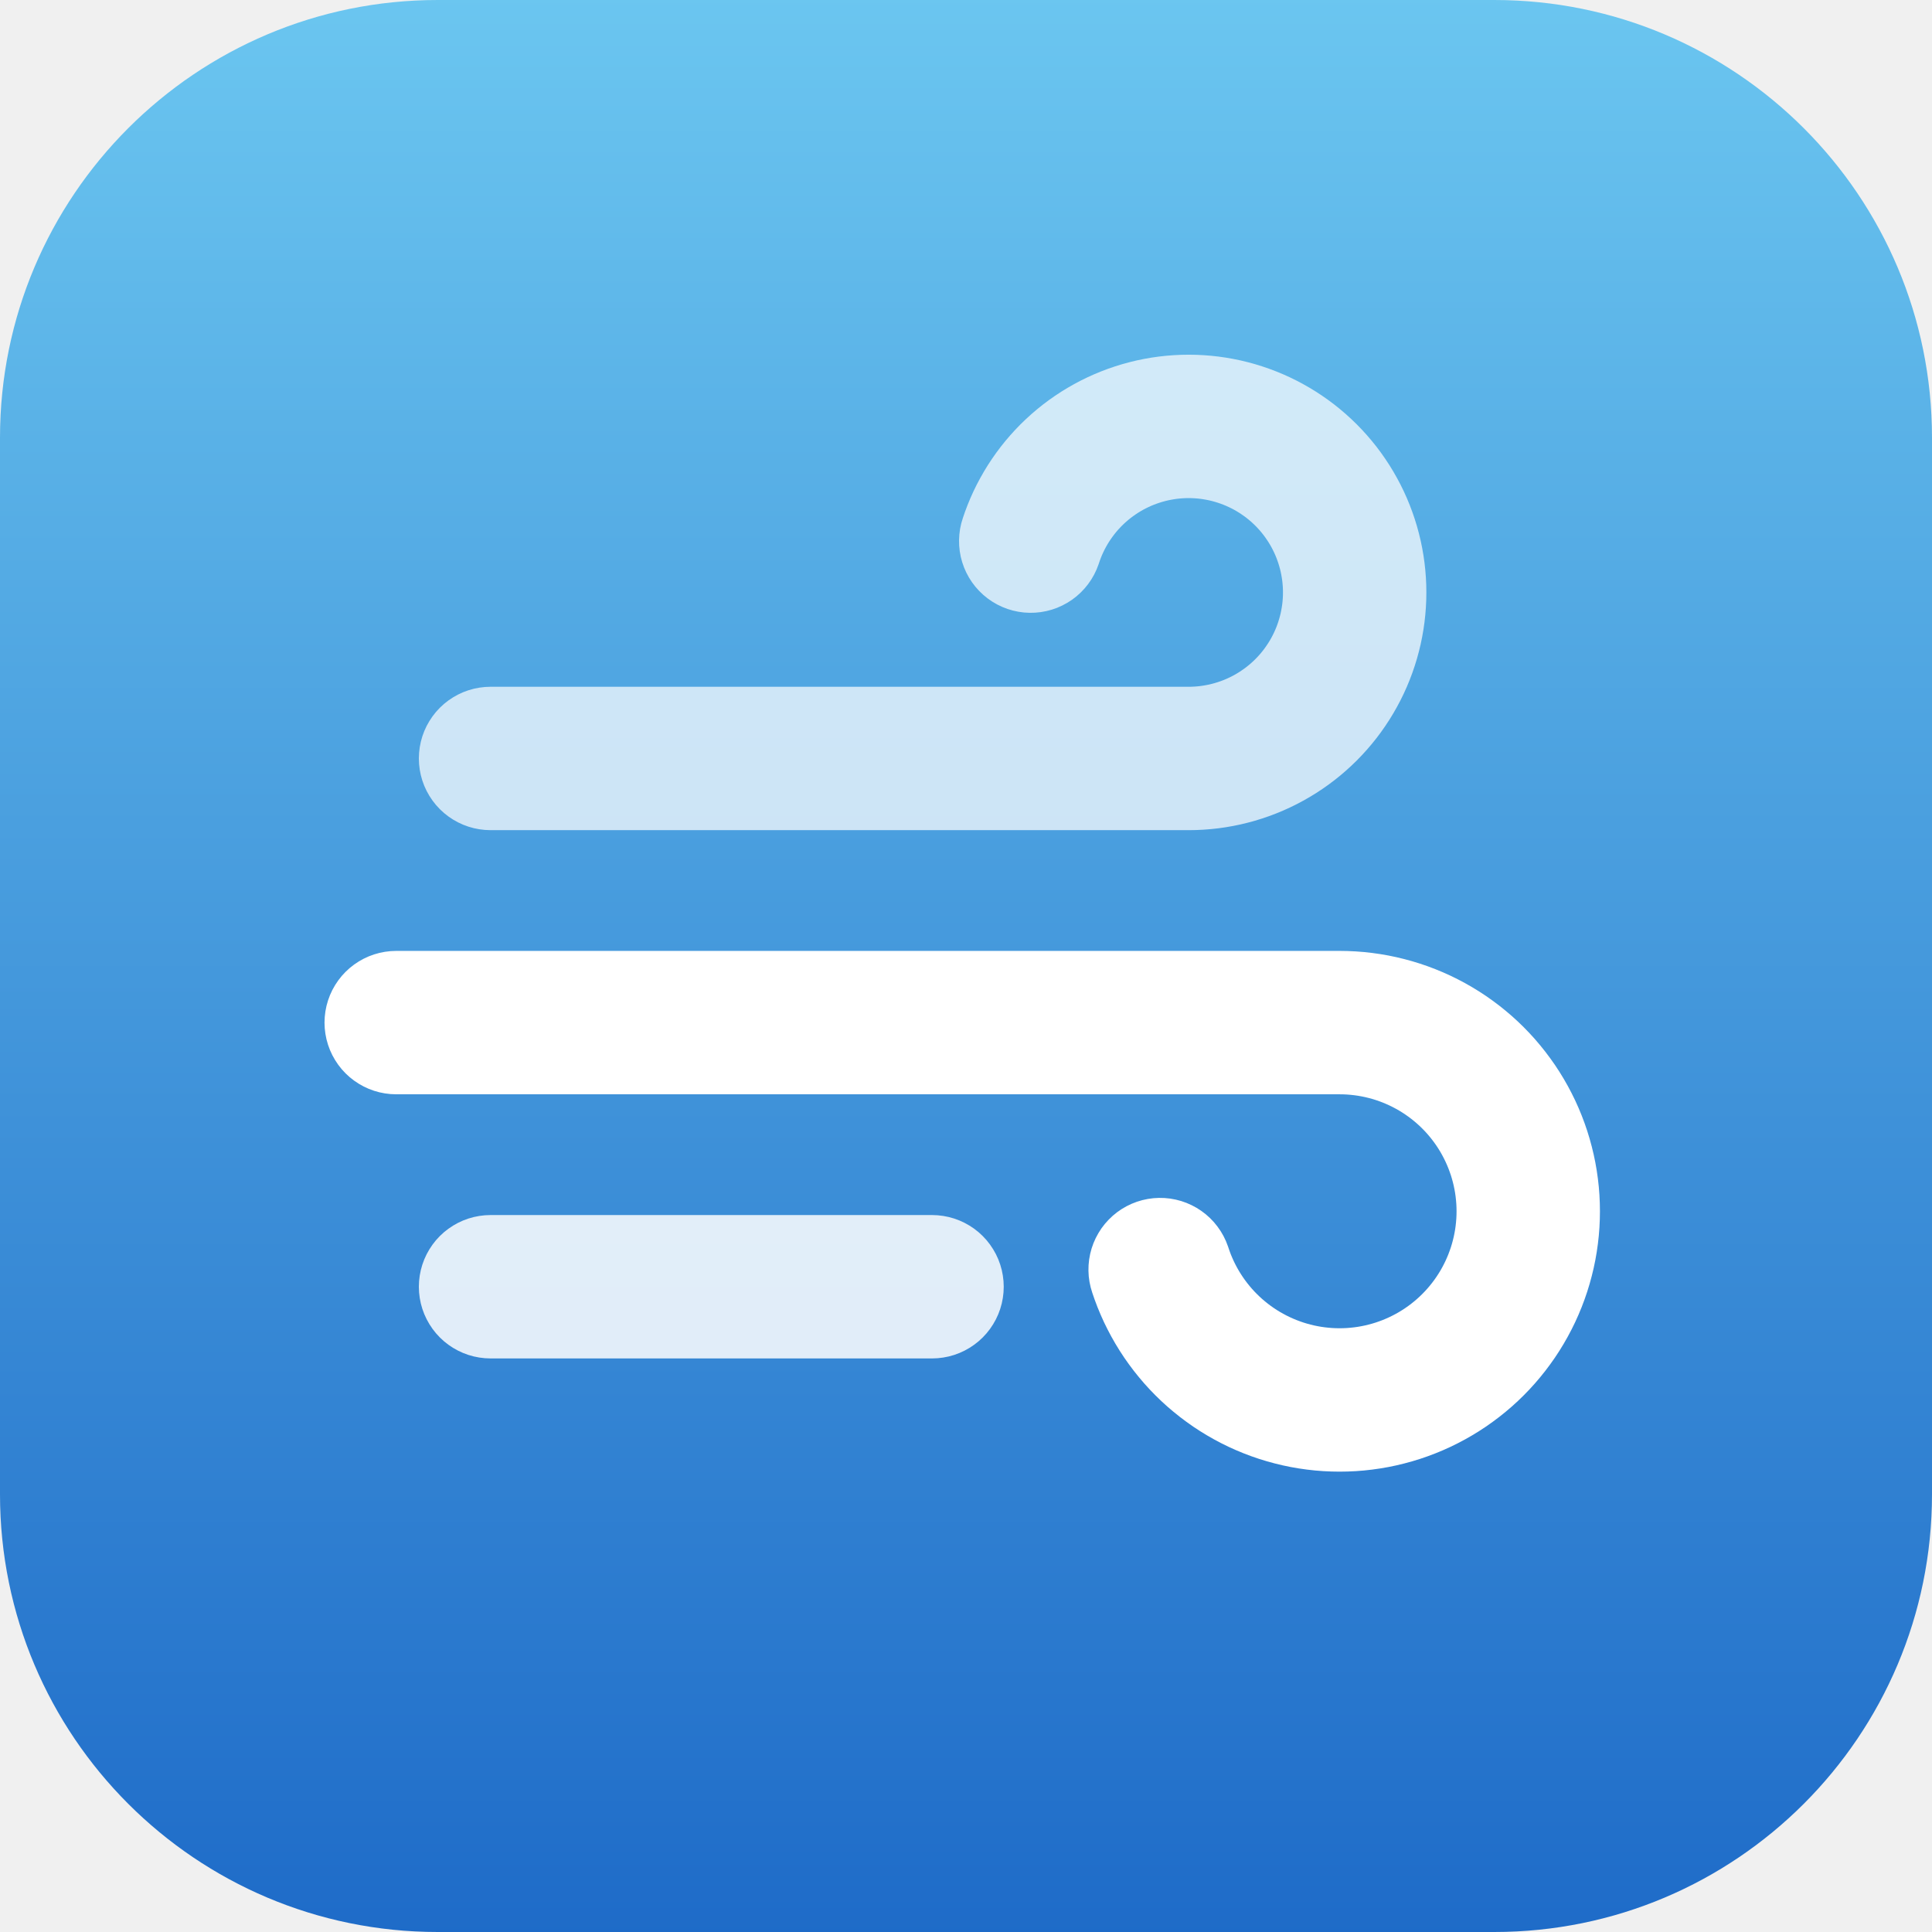
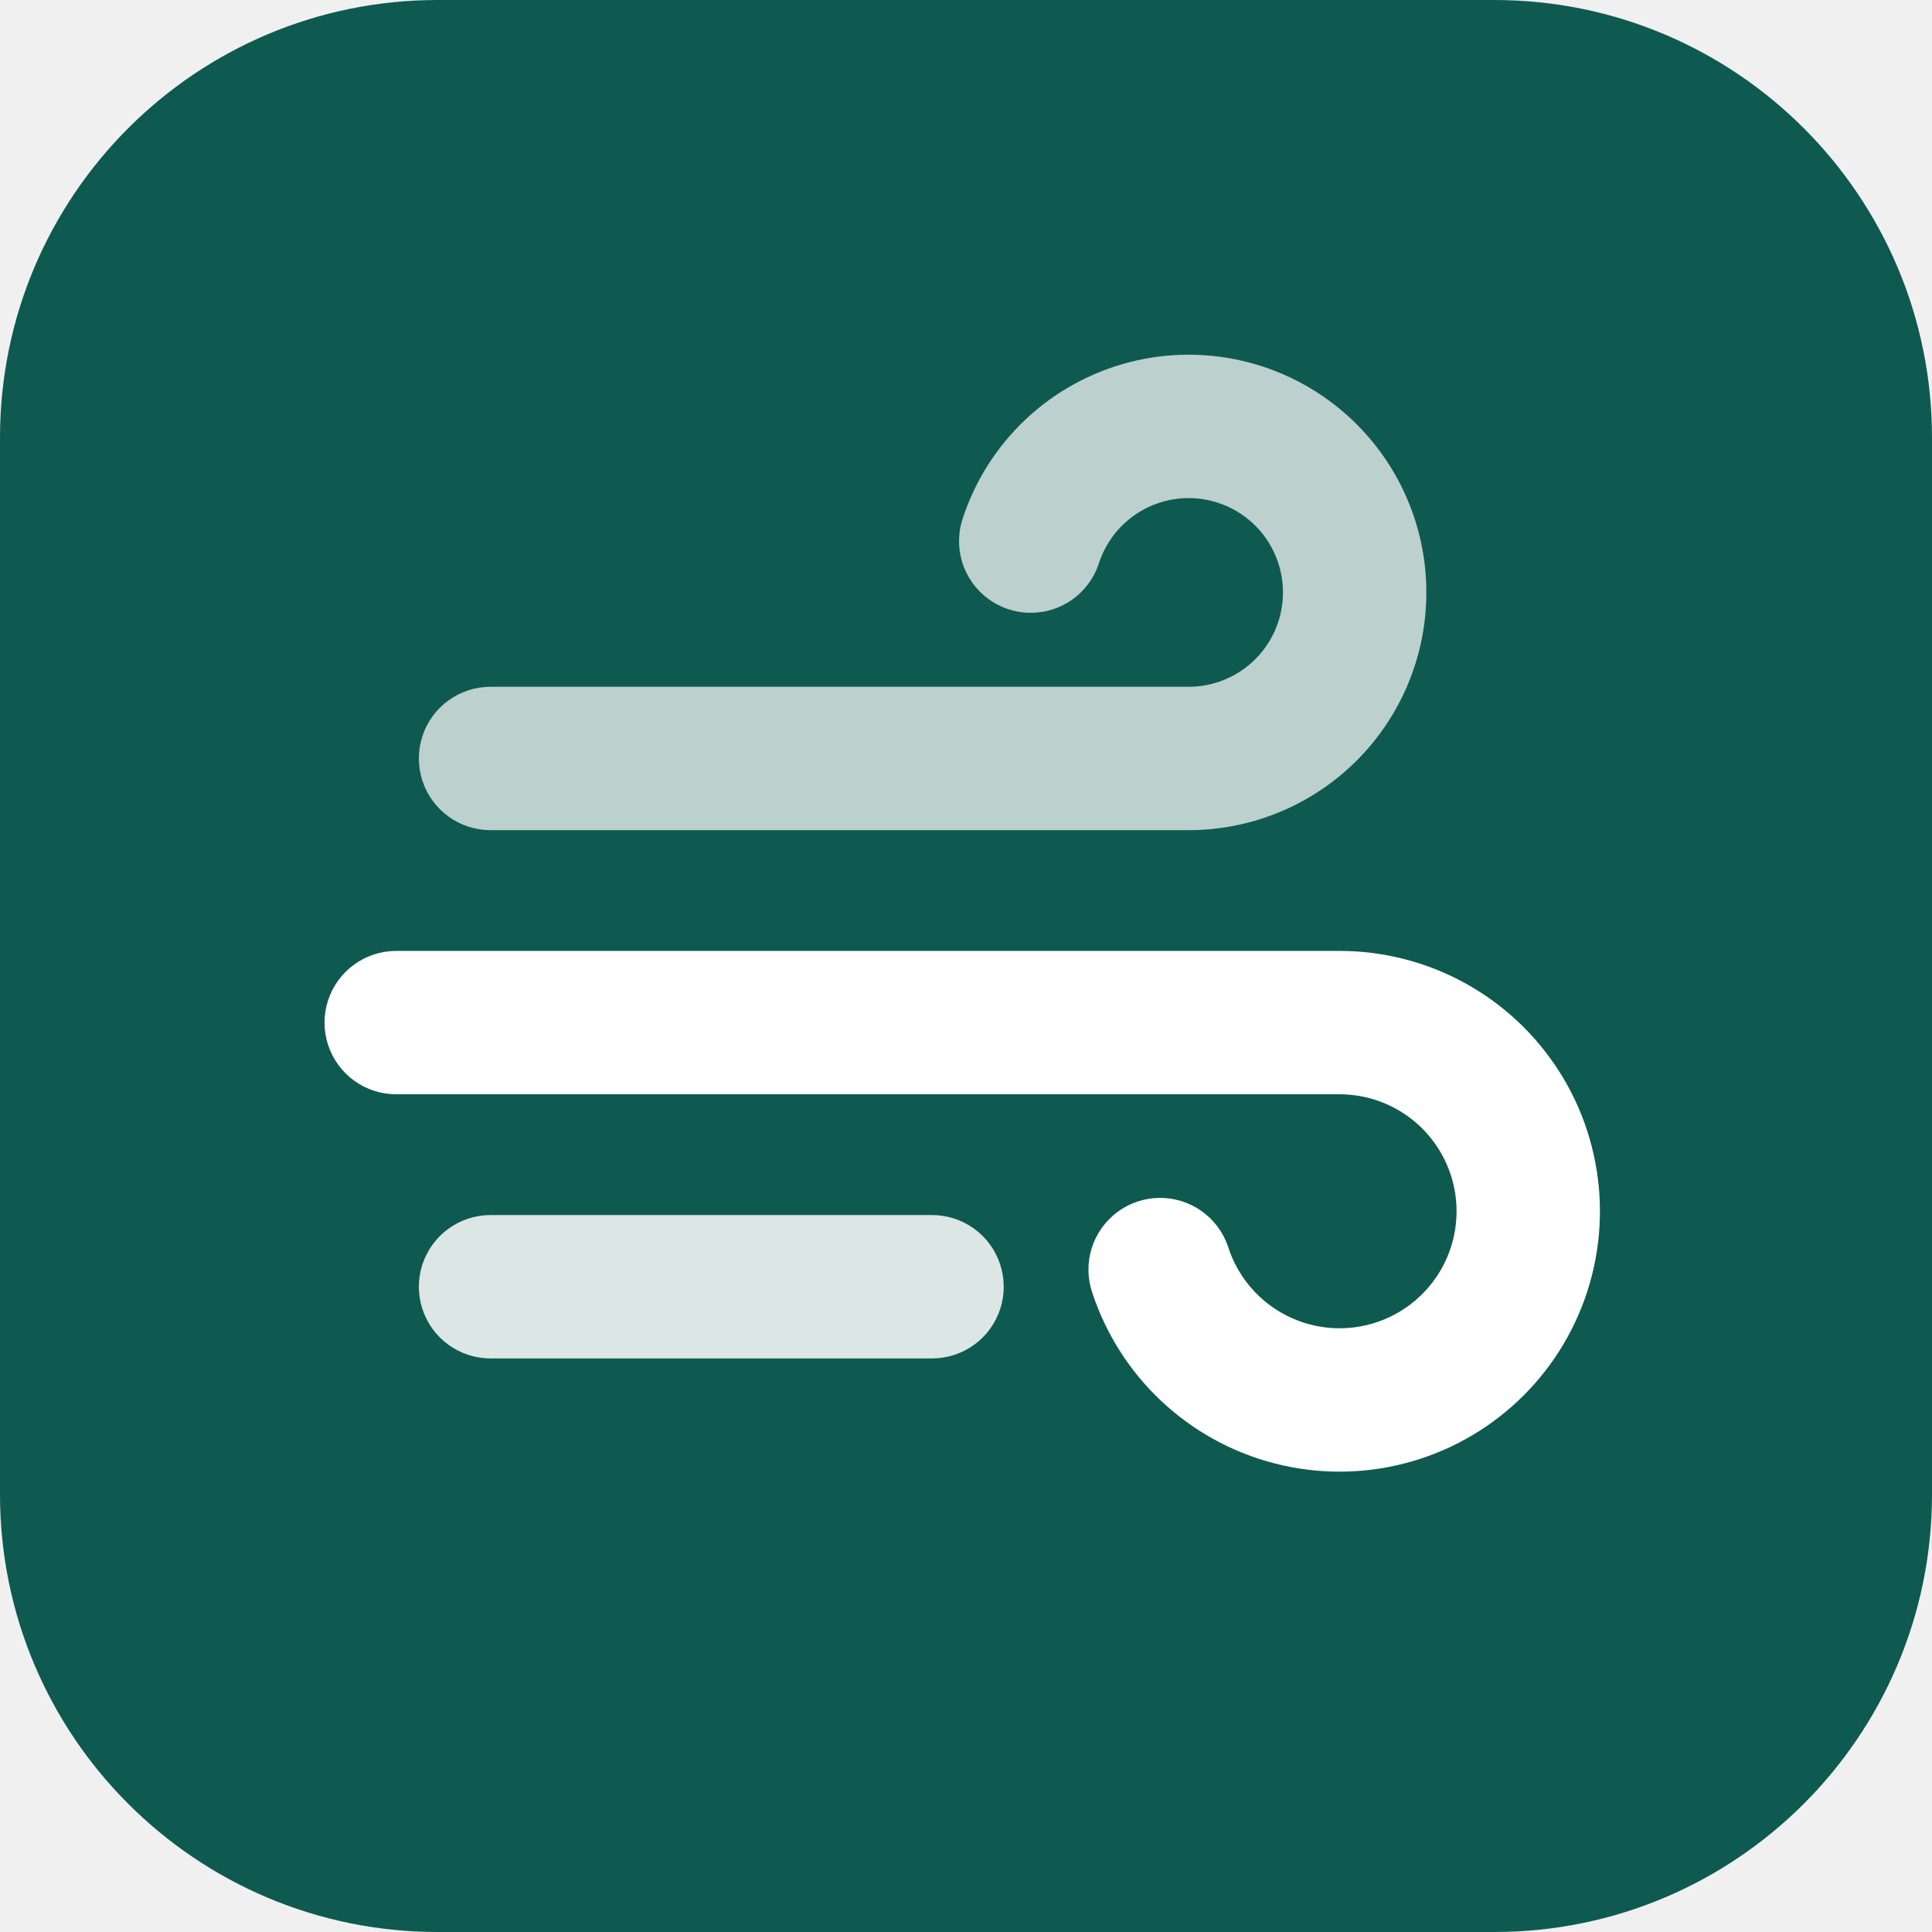
<svg xmlns="http://www.w3.org/2000/svg" width="1024" height="1024" viewBox="0 0 1024 1024">
  <defs>
-     <linearGradient id="bg" x1="0" y1="0" x2="0" y2="1">
-       <stop offset="0" stop-color="#6BC6F0" />
-       <stop offset="1" stop-color="#1E6BC8" />
-     </linearGradient>
    <clipPath id="squircle">
      <rect x="0" y="0" width="1024" height="1024" rx="232" />
    </clipPath>
  </defs>
  <g clip-path="url(#squircle)">
-     <rect width="1024" height="1024" fill="url(#bg)" />
+     <rect width="1024" height="1024" fill="#0E5A50" />
    <path d="M260.00,440.00 L266.17,440.00 L272.33,440.00 L278.50,440.00 L284.67,440.00 L290.83,440.00 L297.00,440.00 L303.17,440.00 L309.33,440.00 L315.50,440.00 L321.67,440.00 L327.83,440.00 L334.00,440.00 L340.17,440.00 L346.33,440.00 L352.50,440.00 L358.67,440.00 L364.83,440.00 L371.00,440.00 L377.17,440.00 L383.33,440.00 L389.50,440.00 L395.67,440.00 L401.83,440.00 L408.00,440.00 L414.17,440.00 L420.33,440.00 L426.50,440.00 L432.67,440.00 L438.83,440.00 L445.00,440.00 L451.17,440.00 L457.33,440.00 L463.50,440.00 L469.67,440.00 L475.83,440.00 L482.00,440.00 L488.17,440.00 L494.33,440.00 L500.50,440.00 L506.67,440.00 L512.83,440.00 L519.00,440.00 L525.17,440.00 L531.33,440.00 L537.50,440.00 L543.67,440.00 L549.83,440.00 L556.00,440.00 L562.17,440.00 L568.33,440.00 L574.50,440.00 L580.67,440.00 L586.83,440.00 L593.00,440.00 L599.17,440.00 L605.33,440.00 L611.50,440.00 L617.67,440.00 L623.83,440.00 L630.18,440.00 L633.96,439.94 L637.91,439.75 L641.86,439.44 L645.79,439.01 L649.71,438.45 L653.61,437.77 L657.49,436.97 L661.33,436.04 L665.15,435.00 L668.94,433.83 L672.68,432.55 L676.38,431.15 L680.04,429.64 L683.65,428.01 L687.20,426.27 L690.70,424.41 L694.14,422.45 L697.51,420.39 L700.82,418.21 L704.06,415.94 L707.23,413.56 L710.32,411.08 L713.33,408.51 L716.25,405.85 L719.10,403.10 L721.85,400.25 L724.51,397.33 L727.08,394.32 L729.56,391.23 L731.94,388.06 L734.21,384.82 L736.39,381.51 L738.45,378.14 L740.41,374.70 L742.27,371.20 L744.01,367.65 L745.64,364.04 L747.15,360.38 L748.55,356.68 L749.83,352.94 L751.00,349.15 L752.04,345.33 L752.97,341.49 L753.77,337.61 L754.45,333.71 L755.01,329.79 L755.44,325.86 L755.75,321.91 L755.94,317.96 L756.00,314.00 L755.94,310.04 L755.75,306.09 L755.44,302.14 L755.01,298.21 L754.45,294.29 L753.77,290.39 L752.97,286.51 L752.04,282.67 L751.00,278.85 L749.83,275.06 L748.55,271.32 L747.15,267.62 L745.64,263.96 L744.01,260.35 L742.27,256.80 L740.41,253.30 L738.45,249.86 L736.39,246.49 L734.21,243.18 L731.94,239.94 L729.56,236.77 L727.08,233.68 L724.51,230.67 L721.85,227.75 L719.10,224.90 L716.25,222.15 L713.33,219.49 L710.32,216.92 L707.23,214.44 L704.06,212.06 L700.82,209.79 L697.51,207.61 L694.14,205.55 L690.70,203.59 L687.20,201.73 L683.65,199.99 L680.04,198.36 L676.38,196.85 L672.68,195.45 L668.94,194.17 L665.15,193.00 L661.33,191.96 L657.49,191.03 L653.61,190.23 L649.71,189.55 L645.79,188.99 L641.86,188.56 L637.91,188.25 L633.96,188.06 L630.00,188.00 L626.04,188.06 L622.09,188.25 L618.14,188.56 L614.21,188.99 L610.29,189.55 L606.39,190.23 L602.51,191.03 L598.67,191.96 L594.85,193.00 L591.06,194.17 L587.32,195.45 L583.62,196.85 L579.96,198.36 L576.35,199.99 L572.80,201.73 L569.30,203.59 L565.86,205.55 L562.49,207.61 L559.18,209.79 L555.94,212.06 L552.77,214.44 L549.68,216.92 L546.67,219.49 L543.75,222.15 L540.90,224.90 L538.15,227.75 L535.49,230.67 L532.92,233.68 L530.44,236.77 L528.06,239.94 L525.79,243.18 L523.61,246.49 L521.55,249.86 L519.59,253.30 L517.73,256.80 L515.99,260.35 L514.36,263.96 L512.85,267.62 L511.45,271.32 L510.36,274.50 L510.36,274.50 L509.50,277.36 L508.87,280.27 L508.48,283.23 L508.31,286.21 L508.38,289.19 L508.69,292.16 L509.22,295.10 L509.99,297.98 L510.98,300.80 L512.18,303.52 L513.60,306.15 L515.22,308.66 L517.03,311.03 L519.02,313.25 L521.18,315.31 L523.49,317.19 L525.95,318.89 L528.53,320.39 L531.22,321.68 L534.00,322.76 L536.86,323.61 L539.77,324.24 L542.73,324.64 L545.71,324.80 L548.69,324.73 L551.66,324.43 L554.60,323.89 L557.48,323.13 L560.30,322.14 L563.02,320.93 L565.65,319.51 L568.16,317.90 L570.53,316.09 L572.75,314.10 L574.81,311.94 L576.70,309.62 L578.39,307.17 L579.89,304.59 L581.18,301.90 L582.26,299.12 L582.26,299.12 L582.96,297.06 L583.51,295.59 L584.11,294.14 L584.76,292.71 L585.45,291.30 L586.18,289.91 L586.96,288.55 L587.78,287.21 L588.65,285.90 L589.55,284.61 L590.49,283.35 L591.47,282.13 L592.49,280.93 L593.55,279.77 L594.64,278.64 L595.77,277.55 L596.93,276.49 L598.13,275.47 L599.35,274.49 L600.61,273.55 L601.90,272.65 L603.21,271.78 L604.55,270.96 L605.91,270.18 L607.30,269.45 L608.71,268.76 L610.14,268.11 L611.59,267.51 L613.06,266.96 L614.55,266.45 L616.05,265.99 L617.57,265.57 L619.09,265.20 L620.63,264.89 L622.18,264.62 L623.73,264.39 L625.29,264.22 L626.86,264.10 L628.43,264.02 L630.00,264.00 L631.57,264.02 L633.14,264.10 L634.71,264.22 L636.27,264.39 L637.82,264.62 L639.37,264.89 L640.91,265.20 L642.43,265.57 L643.95,265.99 L645.45,266.45 L646.94,266.96 L648.41,267.51 L649.86,268.11 L651.29,268.76 L652.70,269.45 L654.09,270.18 L655.45,270.96 L656.79,271.78 L658.10,272.65 L659.39,273.55 L660.65,274.49 L661.87,275.47 L663.07,276.49 L664.23,277.55 L665.36,278.64 L666.45,279.77 L667.51,280.93 L668.53,282.13 L669.51,283.35 L670.45,284.61 L671.35,285.90 L672.22,287.21 L673.04,288.55 L673.82,289.91 L674.55,291.30 L675.24,292.71 L675.89,294.14 L676.49,295.59 L677.04,297.06 L677.55,298.55 L678.01,300.05 L678.43,301.57 L678.80,303.09 L679.11,304.63 L679.38,306.18 L679.61,307.73 L679.78,309.29 L679.90,310.86 L679.98,312.43 L680.00,314.00 L679.98,315.57 L679.90,317.14 L679.78,318.71 L679.61,320.27 L679.38,321.82 L679.11,323.37 L678.80,324.91 L678.43,326.43 L678.01,327.95 L677.55,329.45 L677.04,330.94 L676.49,332.41 L675.89,333.86 L675.24,335.29 L674.55,336.70 L673.82,338.09 L673.04,339.45 L672.22,340.79 L671.35,342.10 L670.45,343.39 L669.51,344.65 L668.53,345.87 L667.51,347.07 L666.45,348.23 L665.36,349.36 L664.23,350.45 L663.07,351.51 L661.87,352.53 L660.65,353.51 L659.39,354.45 L658.10,355.35 L656.79,356.22 L655.45,357.04 L654.09,357.82 L652.70,358.55 L651.29,359.24 L649.86,359.89 L648.41,360.49 L646.94,361.04 L645.45,361.55 L643.95,362.01 L642.43,362.43 L640.91,362.80 L639.37,363.11 L637.82,363.38 L636.27,363.61 L634.71,363.78 L633.14,363.90 L631.57,363.98 L629.82,364.00 L623.83,364.00 L617.67,364.00 L611.50,364.00 L605.33,364.00 L599.17,364.00 L593.00,364.00 L586.83,364.00 L580.67,364.00 L574.50,364.00 L568.33,364.00 L562.17,364.00 L556.00,364.00 L549.83,364.00 L543.67,364.00 L537.50,364.00 L531.33,364.00 L525.17,364.00 L519.00,364.00 L512.83,364.00 L506.67,364.00 L500.50,364.00 L494.33,364.00 L488.17,364.00 L482.00,364.00 L475.83,364.00 L469.67,364.00 L463.50,364.00 L457.33,364.00 L451.17,364.00 L445.00,364.00 L438.83,364.00 L432.67,364.00 L426.50,364.00 L420.33,364.00 L414.17,364.00 L408.00,364.00 L401.83,364.00 L395.67,364.00 L389.50,364.00 L383.33,364.00 L377.17,364.00 L371.00,364.00 L364.83,364.00 L358.67,364.00 L352.50,364.00 L346.33,364.00 L340.17,364.00 L334.00,364.00 L327.83,364.00 L321.67,364.00 L315.50,364.00 L309.33,364.00 L303.17,364.00 L297.00,364.00 L290.83,364.00 L284.67,364.00 L278.50,364.00 L272.33,364.00 L266.17,364.00 L260.00,364.00 L260.00,364.00 L257.02,364.12 L254.06,364.47 L251.13,365.05 L248.26,365.86 L245.46,366.89 L242.75,368.14 L240.15,369.60 L237.66,371.26 L235.32,373.10 L233.13,375.13 L231.10,377.32 L229.26,379.66 L227.60,382.15 L226.14,384.75 L224.89,387.46 L223.86,390.26 L223.05,393.13 L222.47,396.06 L222.12,399.02 L222.00,402.00 L222.12,404.98 L222.47,407.94 L223.05,410.87 L223.86,413.74 L224.89,416.54 L226.14,419.25 L227.60,421.85 L229.26,424.34 L231.10,426.68 L233.13,428.87 L235.32,430.90 L237.66,432.74 L240.15,434.40 L242.75,435.86 L245.46,437.11 L248.26,438.14 L251.13,438.95 L254.06,439.53 L257.02,439.88 L260.00,440.00 Z" fill="#FFFFFF" opacity="0.72" />
    <path d="M210.00,580.00 L218.33,580.00 L226.67,580.00 L235.00,580.00 L243.33,580.00 L251.67,580.00 L260.00,580.00 L268.33,580.00 L276.67,580.00 L285.00,580.00 L293.33,580.00 L301.67,580.00 L310.00,580.00 L318.33,580.00 L326.67,580.00 L335.00,580.00 L343.33,580.00 L351.67,580.00 L360.00,580.00 L368.33,580.00 L376.67,580.00 L385.00,580.00 L393.33,580.00 L401.67,580.00 L410.00,580.00 L418.33,580.00 L426.67,580.00 L435.00,580.00 L443.33,580.00 L451.67,580.00 L460.00,580.00 L468.33,580.00 L476.67,580.00 L485.00,580.00 L493.33,580.00 L501.67,580.00 L510.00,580.00 L518.33,580.00 L526.67,580.00 L535.00,580.00 L543.33,580.00 L551.67,580.00 L560.00,580.00 L568.33,580.00 L576.67,580.00 L585.00,580.00 L593.33,580.00 L601.67,580.00 L610.00,580.00 L618.33,580.00 L626.67,580.00 L635.00,580.00 L643.33,580.00 L651.67,580.00 L660.00,580.00 L668.33,580.00 L676.67,580.00 L685.00,580.00 L693.33,580.00 L701.67,580.00 L709.84,580.00 L711.95,580.03 L713.89,580.12 L715.83,580.28 L717.77,580.49 L719.70,580.76 L721.62,581.10 L723.52,581.49 L725.42,581.95 L727.30,582.46 L729.16,583.03 L731.00,583.67 L732.82,584.35 L734.62,585.10 L736.40,585.90 L738.15,586.76 L739.87,587.67 L741.56,588.63 L743.22,589.65 L744.85,590.72 L746.44,591.84 L748.00,593.01 L749.52,594.23 L751.00,595.49 L752.44,596.80 L753.84,598.16 L755.20,599.56 L756.51,601.00 L757.77,602.48 L758.99,604.00 L760.16,605.56 L761.28,607.15 L762.35,608.78 L763.37,610.44 L764.33,612.13 L765.24,613.85 L766.10,615.60 L766.90,617.38 L767.65,619.18 L768.33,621.00 L768.97,622.84 L769.54,624.70 L770.05,626.58 L770.51,628.48 L770.90,630.38 L771.24,632.30 L771.51,634.23 L771.72,636.17 L771.88,638.11 L771.97,640.05 L772.00,642.00 L771.97,643.95 L771.88,645.89 L771.72,647.83 L771.51,649.77 L771.24,651.70 L770.90,653.62 L770.51,655.52 L770.05,657.42 L769.54,659.30 L768.97,661.16 L768.33,663.00 L767.65,664.82 L766.90,666.62 L766.10,668.40 L765.24,670.15 L764.33,671.87 L763.37,673.56 L762.35,675.22 L761.28,676.85 L760.16,678.44 L758.99,680.00 L757.77,681.52 L756.51,683.00 L755.20,684.44 L753.84,685.84 L752.44,687.20 L751.00,688.51 L749.52,689.77 L748.00,690.99 L746.44,692.16 L744.85,693.28 L743.22,694.35 L741.56,695.37 L739.87,696.33 L738.15,697.24 L736.40,698.10 L734.62,698.90 L732.82,699.65 L731.00,700.33 L729.16,700.97 L727.30,701.54 L725.42,702.05 L723.52,702.51 L721.62,702.90 L719.70,703.24 L717.77,703.51 L715.83,703.72 L713.89,703.88 L711.95,703.97 L710.00,704.00 L708.05,703.97 L706.11,703.88 L704.17,703.72 L702.23,703.51 L700.30,703.24 L698.38,702.90 L696.48,702.51 L694.58,702.05 L692.70,701.54 L690.84,700.97 L689.00,700.33 L687.18,699.65 L685.38,698.90 L683.60,698.10 L681.85,697.24 L680.13,696.33 L678.44,695.37 L676.78,694.35 L675.15,693.28 L673.56,692.16 L672.00,690.99 L670.48,689.77 L669.00,688.51 L667.56,687.20 L666.16,685.84 L664.80,684.44 L663.49,683.00 L662.23,681.52 L661.01,680.00 L659.84,678.44 L658.72,676.85 L657.65,675.22 L656.63,673.56 L655.67,671.87 L654.76,670.15 L653.90,668.40 L653.10,666.62 L652.35,664.82 L651.67,663.00 L650.85,660.59 L650.85,660.59 L649.77,657.81 L648.48,655.12 L646.98,652.54 L645.28,650.09 L643.40,647.77 L641.34,645.61 L639.12,643.62 L636.74,641.81 L634.24,640.19 L631.61,638.78 L628.88,637.57 L626.07,636.58 L623.18,635.82 L620.25,635.28 L617.28,634.98 L614.30,634.91 L611.32,635.07 L608.36,635.47 L605.44,636.10 L602.59,636.95 L599.80,638.03 L597.11,639.32 L594.53,640.82 L592.08,642.51 L589.76,644.40 L587.61,646.46 L585.61,648.68 L583.80,651.05 L582.19,653.56 L580.77,656.18 L579.56,658.91 L578.57,661.73 L577.81,664.61 L577.27,667.55 L576.97,670.52 L576.90,673.50 L577.06,676.48 L577.46,679.44 L578.09,682.35 L578.94,685.21 L578.94,685.21 L580.16,688.75 L581.69,692.80 L583.35,696.81 L585.13,700.76 L587.04,704.65 L589.07,708.48 L591.22,712.25 L593.48,715.94 L595.86,719.57 L598.36,723.11 L600.96,726.58 L603.67,729.96 L606.48,733.26 L609.40,736.47 L612.42,739.58 L615.53,742.60 L618.74,745.52 L622.04,748.33 L625.42,751.04 L628.89,753.64 L632.43,756.14 L636.06,758.52 L639.75,760.78 L643.52,762.93 L647.35,764.96 L651.24,766.87 L655.19,768.65 L659.20,770.31 L663.25,771.84 L667.36,773.25 L671.50,774.52 L675.68,775.66 L679.90,776.68 L684.14,777.56 L688.41,778.30 L692.70,778.91 L697.01,779.39 L701.33,779.73 L705.67,779.93 L710.00,780.00 L714.33,779.93 L718.67,779.73 L722.99,779.39 L727.30,778.91 L731.59,778.30 L735.86,777.56 L740.10,776.68 L744.32,775.66 L748.50,774.52 L752.64,773.25 L756.75,771.84 L760.80,770.31 L764.81,768.65 L768.76,766.87 L772.65,764.96 L776.48,762.93 L780.25,760.78 L783.94,758.52 L787.57,756.14 L791.11,753.64 L794.58,751.04 L797.96,748.33 L801.26,745.52 L804.47,742.60 L807.58,739.58 L810.60,736.47 L813.52,733.26 L816.33,729.96 L819.04,726.58 L821.64,723.11 L824.14,719.57 L826.52,715.94 L828.78,712.25 L830.93,708.48 L832.96,704.65 L834.87,700.76 L836.65,696.81 L838.31,692.80 L839.84,688.75 L841.25,684.64 L842.52,680.50 L843.66,676.32 L844.68,672.10 L845.56,667.86 L846.30,663.59 L846.91,659.30 L847.39,654.99 L847.73,650.67 L847.93,646.33 L848.00,642.00 L847.93,637.67 L847.73,633.33 L847.39,629.01 L846.91,624.70 L846.30,620.41 L845.56,616.14 L844.68,611.90 L843.66,607.68 L842.52,603.50 L841.25,599.36 L839.84,595.25 L838.31,591.20 L836.65,587.19 L834.87,583.24 L832.96,579.35 L830.93,575.52 L828.78,571.75 L826.52,568.06 L824.14,564.43 L821.64,560.89 L819.04,557.42 L816.33,554.04 L813.52,550.74 L810.60,547.53 L807.58,544.42 L804.47,541.40 L801.26,538.48 L797.96,535.67 L794.58,532.96 L791.11,530.36 L787.57,527.86 L783.94,525.48 L780.25,523.22 L776.48,521.07 L772.65,519.04 L768.76,517.13 L764.81,515.35 L760.80,513.69 L756.75,512.16 L752.64,510.75 L748.50,509.48 L744.32,508.34 L740.10,507.32 L735.86,506.44 L731.59,505.70 L727.30,505.09 L722.99,504.61 L718.67,504.27 L714.33,504.07 L710.16,504.00 L701.67,504.00 L693.33,504.00 L685.00,504.00 L676.67,504.00 L668.33,504.00 L660.00,504.00 L651.67,504.00 L643.33,504.00 L635.00,504.00 L626.67,504.00 L618.33,504.00 L610.00,504.00 L601.67,504.00 L593.33,504.00 L585.00,504.00 L576.67,504.00 L568.33,504.00 L560.00,504.00 L551.67,504.00 L543.33,504.00 L535.00,504.00 L526.67,504.00 L518.33,504.00 L510.00,504.00 L501.67,504.00 L493.33,504.00 L485.00,504.00 L476.67,504.00 L468.33,504.00 L460.00,504.00 L451.67,504.00 L443.33,504.00 L435.00,504.00 L426.67,504.00 L418.33,504.00 L410.00,504.00 L401.67,504.00 L393.33,504.00 L385.00,504.00 L376.67,504.00 L368.33,504.00 L360.00,504.00 L351.67,504.00 L343.33,504.00 L335.00,504.00 L326.67,504.00 L318.33,504.00 L310.00,504.00 L301.67,504.00 L293.33,504.00 L285.00,504.00 L276.67,504.00 L268.33,504.00 L260.00,504.00 L251.67,504.00 L243.33,504.00 L235.00,504.00 L226.67,504.00 L218.33,504.00 L210.00,504.00 L210.00,504.00 L207.02,504.12 L204.06,504.47 L201.13,505.05 L198.26,505.86 L195.46,506.89 L192.75,508.14 L190.15,509.60 L187.66,511.26 L185.32,513.10 L183.13,515.13 L181.10,517.32 L179.26,519.66 L177.60,522.15 L176.14,524.75 L174.89,527.46 L173.86,530.26 L173.05,533.13 L172.47,536.06 L172.12,539.02 L172.00,542.00 L172.12,544.98 L172.47,547.94 L173.05,550.87 L173.86,553.74 L174.89,556.54 L176.14,559.25 L177.60,561.85 L179.26,564.34 L181.10,566.68 L183.13,568.87 L185.32,570.90 L187.66,572.74 L190.15,574.40 L192.75,575.86 L195.46,577.11 L198.26,578.14 L201.13,578.95 L204.06,579.53 L207.02,579.88 L210.00,580.00 Z" fill="#FFFFFF" opacity="1.0" />
    <path d="M260.00,720.00 L263.90,720.00 L267.80,720.00 L271.70,720.00 L275.60,720.00 L279.50,720.00 L283.40,720.00 L287.30,720.00 L291.20,720.00 L295.10,720.00 L299.00,720.00 L302.90,720.00 L306.80,720.00 L310.70,720.00 L314.60,720.00 L318.50,720.00 L322.40,720.00 L326.30,720.00 L330.20,720.00 L334.10,720.00 L338.00,720.00 L341.90,720.00 L345.80,720.00 L349.70,720.00 L353.60,720.00 L357.50,720.00 L361.40,720.00 L365.30,720.00 L369.20,720.00 L373.10,720.00 L377.00,720.00 L380.90,720.00 L384.80,720.00 L388.70,720.00 L392.60,720.00 L396.50,720.00 L400.40,720.00 L404.30,720.00 L408.20,720.00 L412.10,720.00 L416.00,720.00 L419.90,720.00 L423.80,720.00 L427.70,720.00 L431.60,720.00 L435.50,720.00 L439.40,720.00 L443.30,720.00 L447.20,720.00 L451.10,720.00 L455.00,720.00 L458.90,720.00 L462.80,720.00 L466.70,720.00 L470.60,720.00 L474.50,720.00 L478.40,720.00 L482.30,720.00 L486.20,720.00 L490.10,720.00 L494.00,720.00 L494.00,720.00 L496.98,719.88 L499.94,719.53 L502.87,718.95 L505.74,718.14 L508.54,717.11 L511.25,715.86 L513.85,714.40 L516.34,712.74 L518.68,710.90 L520.87,708.87 L522.90,706.68 L524.74,704.34 L526.40,701.85 L527.86,699.25 L529.11,696.54 L530.14,693.74 L530.95,690.87 L531.53,687.94 L531.88,684.98 L532.00,682.00 L531.88,679.02 L531.53,676.06 L530.95,673.13 L530.14,670.26 L529.11,667.46 L527.86,664.75 L526.40,662.15 L524.74,659.66 L522.90,657.32 L520.87,655.13 L518.68,653.10 L516.34,651.26 L513.85,649.60 L511.25,648.14 L508.54,646.89 L505.74,645.86 L502.87,645.05 L499.94,644.47 L496.98,644.12 L494.00,644.00 L494.00,644.00 L490.10,644.00 L486.20,644.00 L482.30,644.00 L478.40,644.00 L474.50,644.00 L470.60,644.00 L466.70,644.00 L462.80,644.00 L458.90,644.00 L455.00,644.00 L451.10,644.00 L447.20,644.00 L443.30,644.00 L439.40,644.00 L435.50,644.00 L431.60,644.00 L427.70,644.00 L423.80,644.00 L419.90,644.00 L416.00,644.00 L412.10,644.00 L408.20,644.00 L404.30,644.00 L400.40,644.00 L396.50,644.00 L392.60,644.00 L388.70,644.00 L384.80,644.00 L380.90,644.00 L377.00,644.00 L373.10,644.00 L369.20,644.00 L365.30,644.00 L361.40,644.00 L357.50,644.00 L353.60,644.00 L349.70,644.00 L345.80,644.00 L341.90,644.00 L338.00,644.00 L334.10,644.00 L330.20,644.00 L326.30,644.00 L322.40,644.00 L318.50,644.00 L314.60,644.00 L310.70,644.00 L306.80,644.00 L302.90,644.00 L299.00,644.00 L295.10,644.00 L291.20,644.00 L287.30,644.00 L283.40,644.00 L279.50,644.00 L275.60,644.00 L271.70,644.00 L267.80,644.00 L263.90,644.00 L260.00,644.00 L260.00,644.00 L257.02,644.12 L254.06,644.47 L251.13,645.05 L248.26,645.86 L245.46,646.89 L242.75,648.14 L240.15,649.60 L237.66,651.26 L235.32,653.10 L233.13,655.13 L231.10,657.32 L229.26,659.66 L227.60,662.15 L226.14,664.75 L224.89,667.46 L223.86,670.26 L223.05,673.13 L222.47,676.06 L222.12,679.02 L222.00,682.00 L222.12,684.98 L222.47,687.94 L223.05,690.87 L223.86,693.74 L224.89,696.54 L226.14,699.25 L227.60,701.85 L229.26,704.34 L231.10,706.68 L233.13,708.87 L235.32,710.90 L237.66,712.74 L240.15,714.40 L242.75,715.86 L245.46,717.11 L248.26,718.14 L251.13,718.95 L254.06,719.53 L257.02,719.88 L260.00,720.00 Z" fill="#FFFFFF" opacity="0.85" />
  </g>
</svg>
